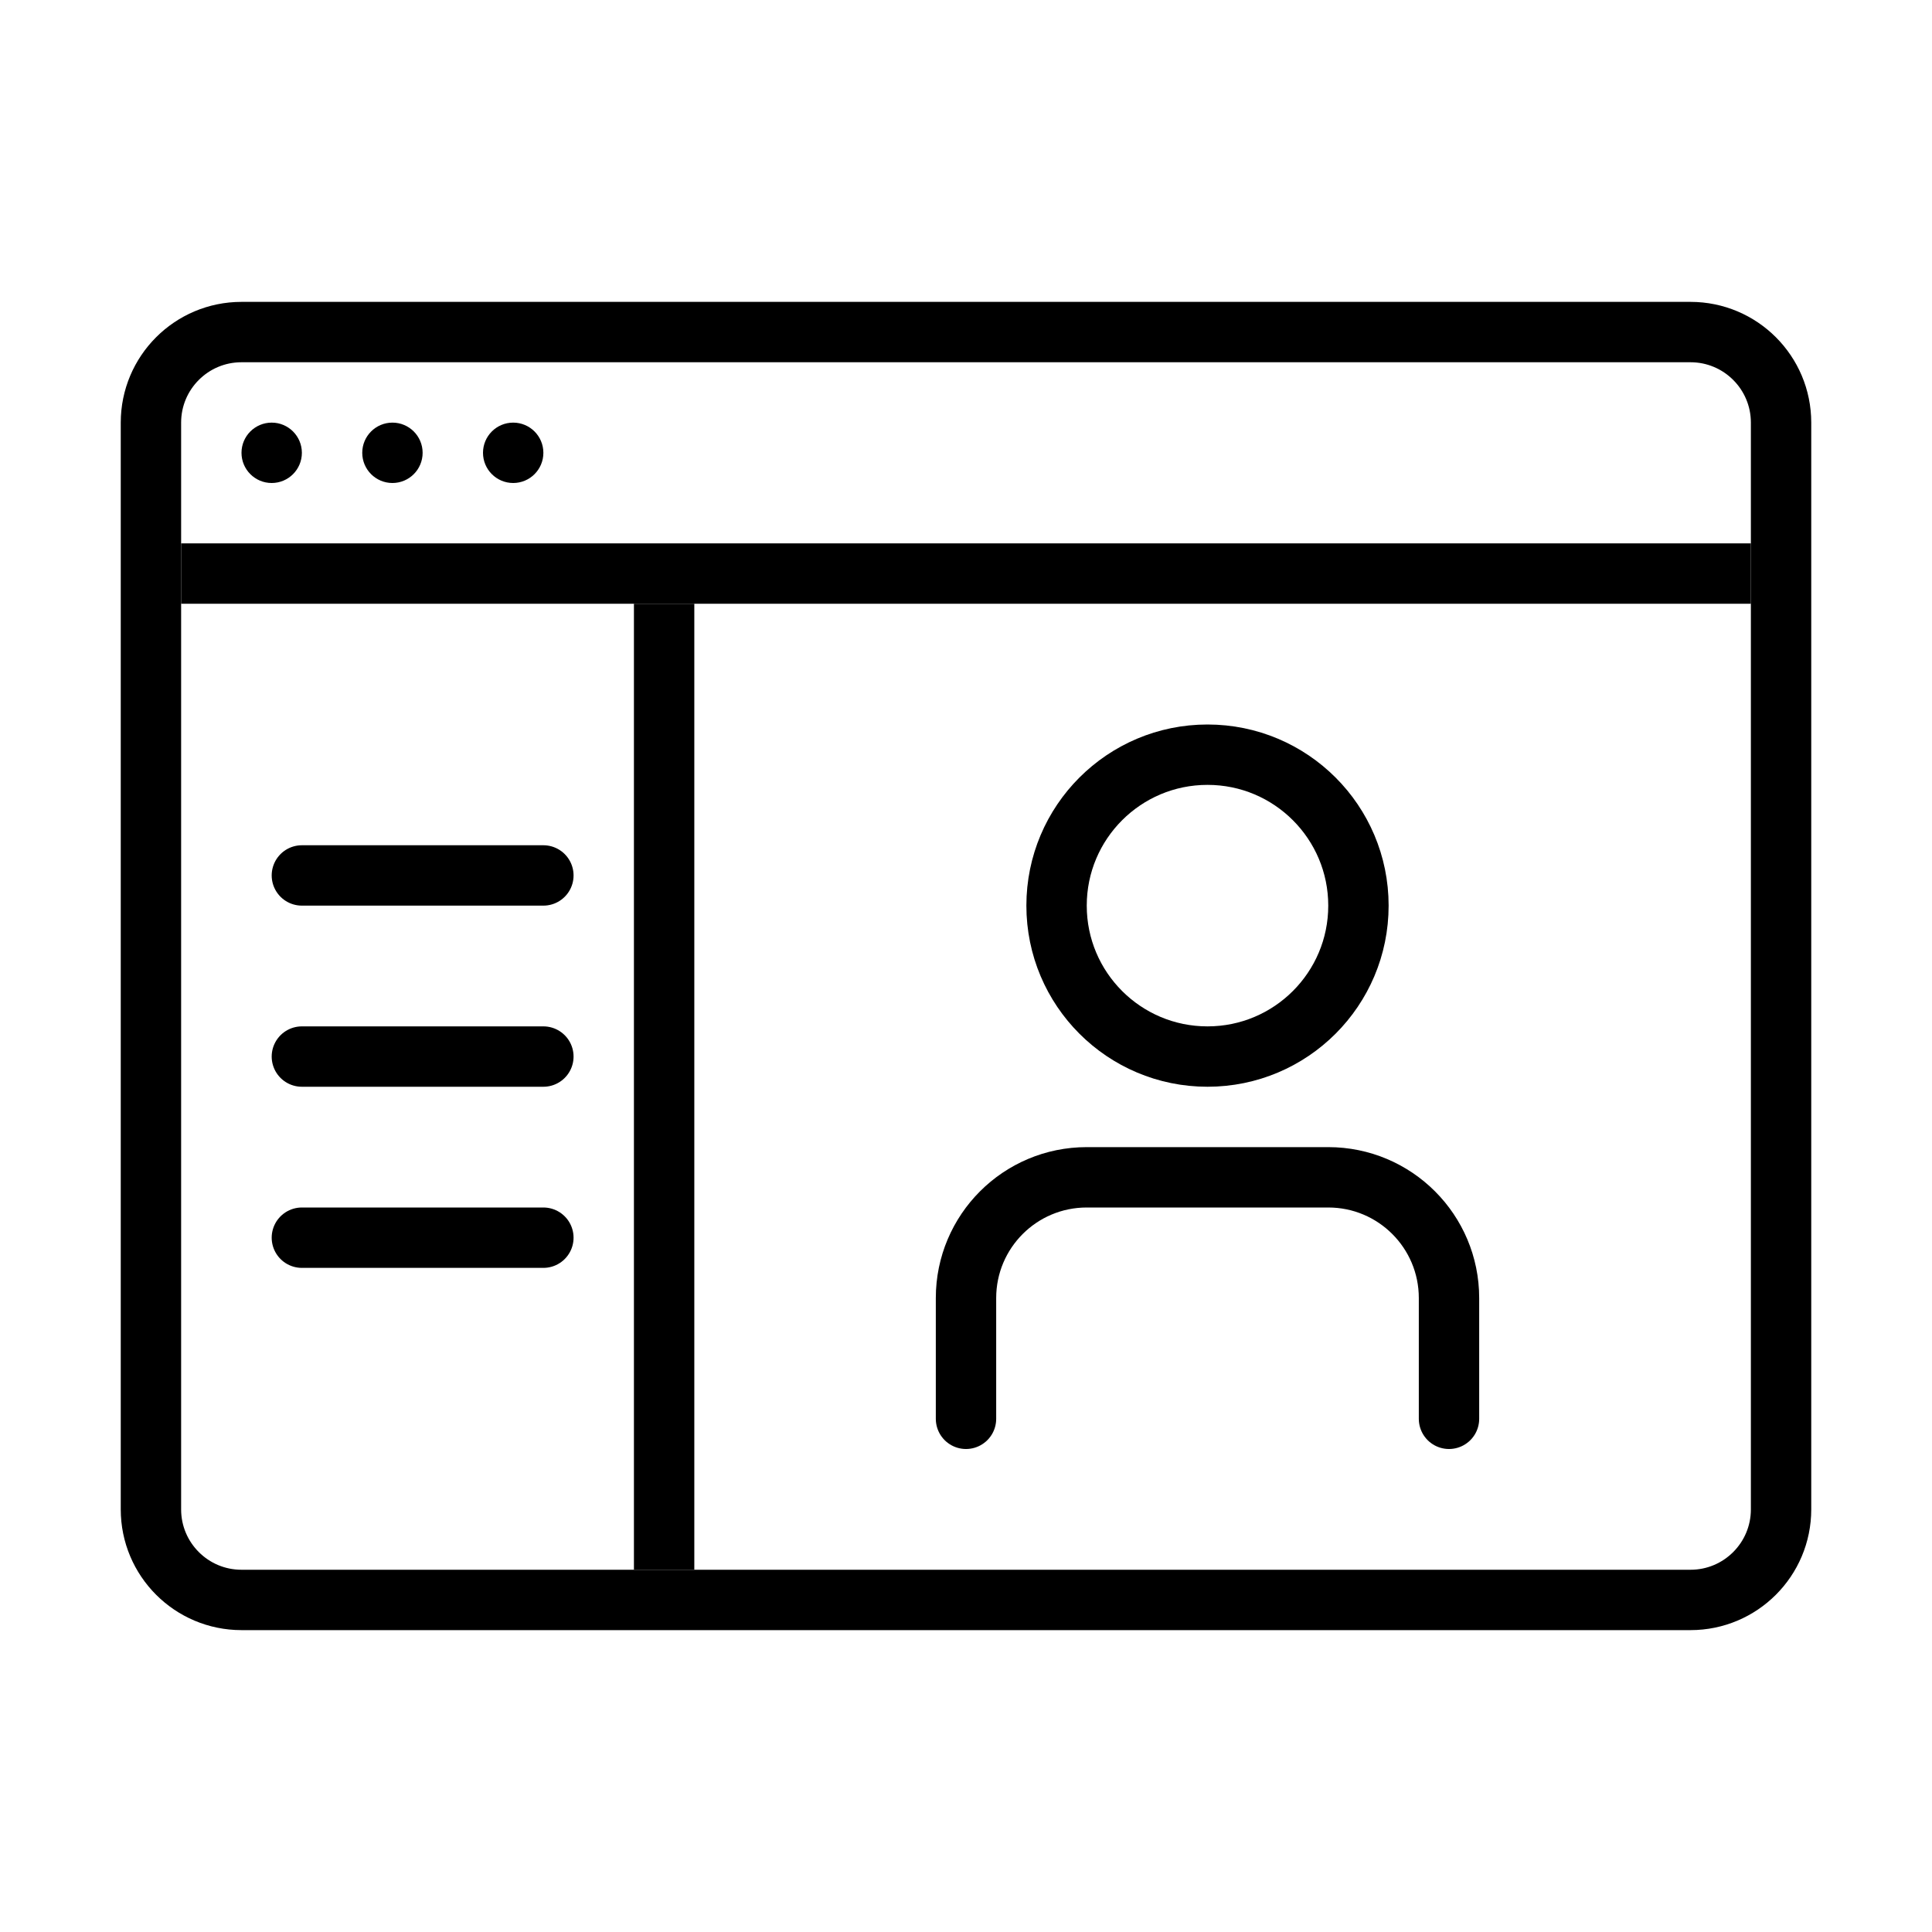
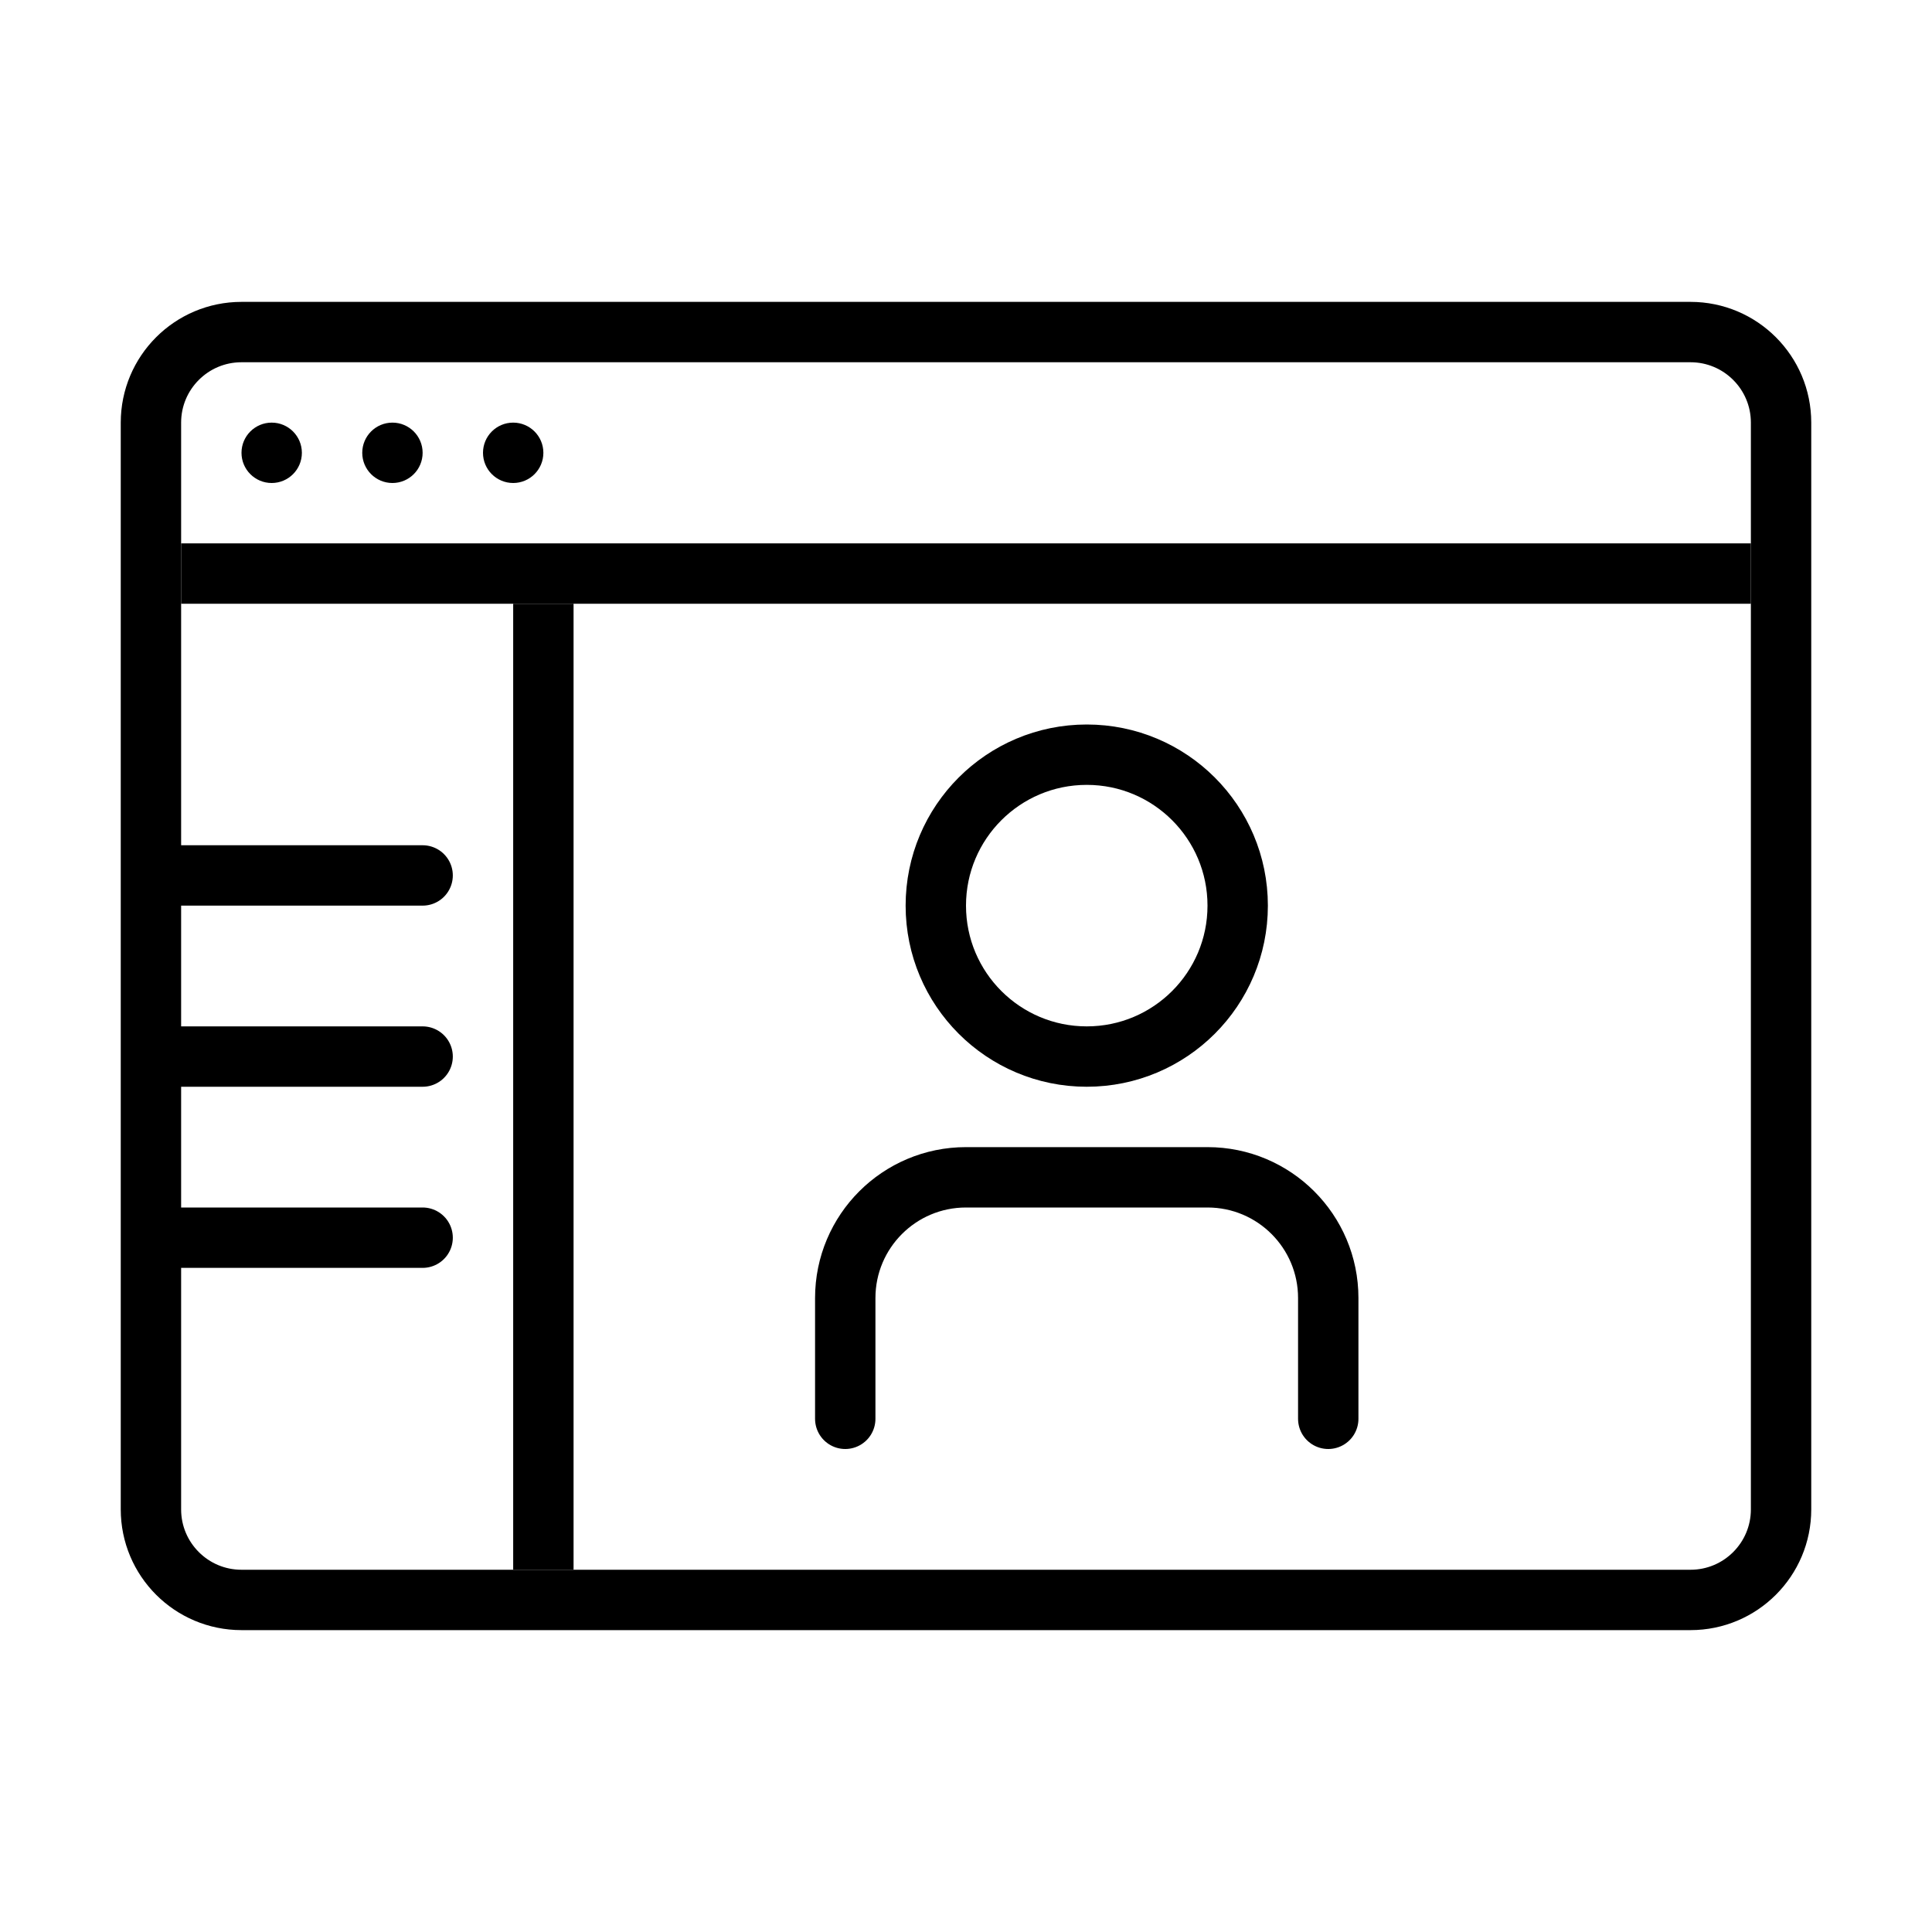
<svg xmlns="http://www.w3.org/2000/svg" viewBox="0 0 32 32" fill="none" width="1em" height="1em">
  <rect x="2.5" y="5.5" width="27" height="21" rx="1.5" stroke="currentColor" />
  <line x1="3" y1="9.5" x2="29" y2="9.5" stroke="currentColor" />
  <circle cx="4.5" cy="7.5" r="0.5" fill="currentColor" />
  <circle cx="6.5" cy="7.5" r="0.5" fill="currentColor" />
  <circle cx="8.5" cy="7.5" r="0.5" fill="currentColor" />
-   <line x1="11" y1="26" x2="11" y2="10" stroke="currentColor" />
-   <path d="M5 14.5H9M5 17.5H9M5 20.5H9" stroke="currentColor" stroke-linecap="round" />
-   <path d="M22.5 15C22.5 16.381 21.381 17.5 20 17.5C18.619 17.5 17.5 16.381 17.5 15C17.5 13.619 18.619 12.5 20 12.5C21.381 12.5 22.5 13.619 22.5 15Z" stroke="currentColor" stroke-linecap="round" stroke-linejoin="round" />
-   <path d="M16 23.5V21.5C16 20.395 16.895 19.5 18 19.5H22C23.105 19.5 24 20.395 24 21.5V23.5" stroke="currentColor" stroke-linecap="round" />
+   <line x1="9" y1="26" x2="9" y2="10" stroke="currentColor" />
+   <path d="M3 14.5H7M3 17.5H7M3 20.5H7" stroke="currentColor" stroke-linecap="round" />
+   <path d="M20.5 15C20.5 16.381 19.381 17.5 18 17.5C16.619 17.5 15.5 16.381 15.5 15C15.5 13.619 16.619 12.5 18 12.5C19.381 12.5 20.5 13.619 20.5 15Z" stroke="currentColor" stroke-linecap="round" stroke-linejoin="round" />
+   <path d="M14 23.5V21.5C14 20.395 14.895 19.5 16 19.5H20C21.105 19.5 22 20.395 22 21.5V23.5" stroke="currentColor" stroke-linecap="round" />
</svg>
